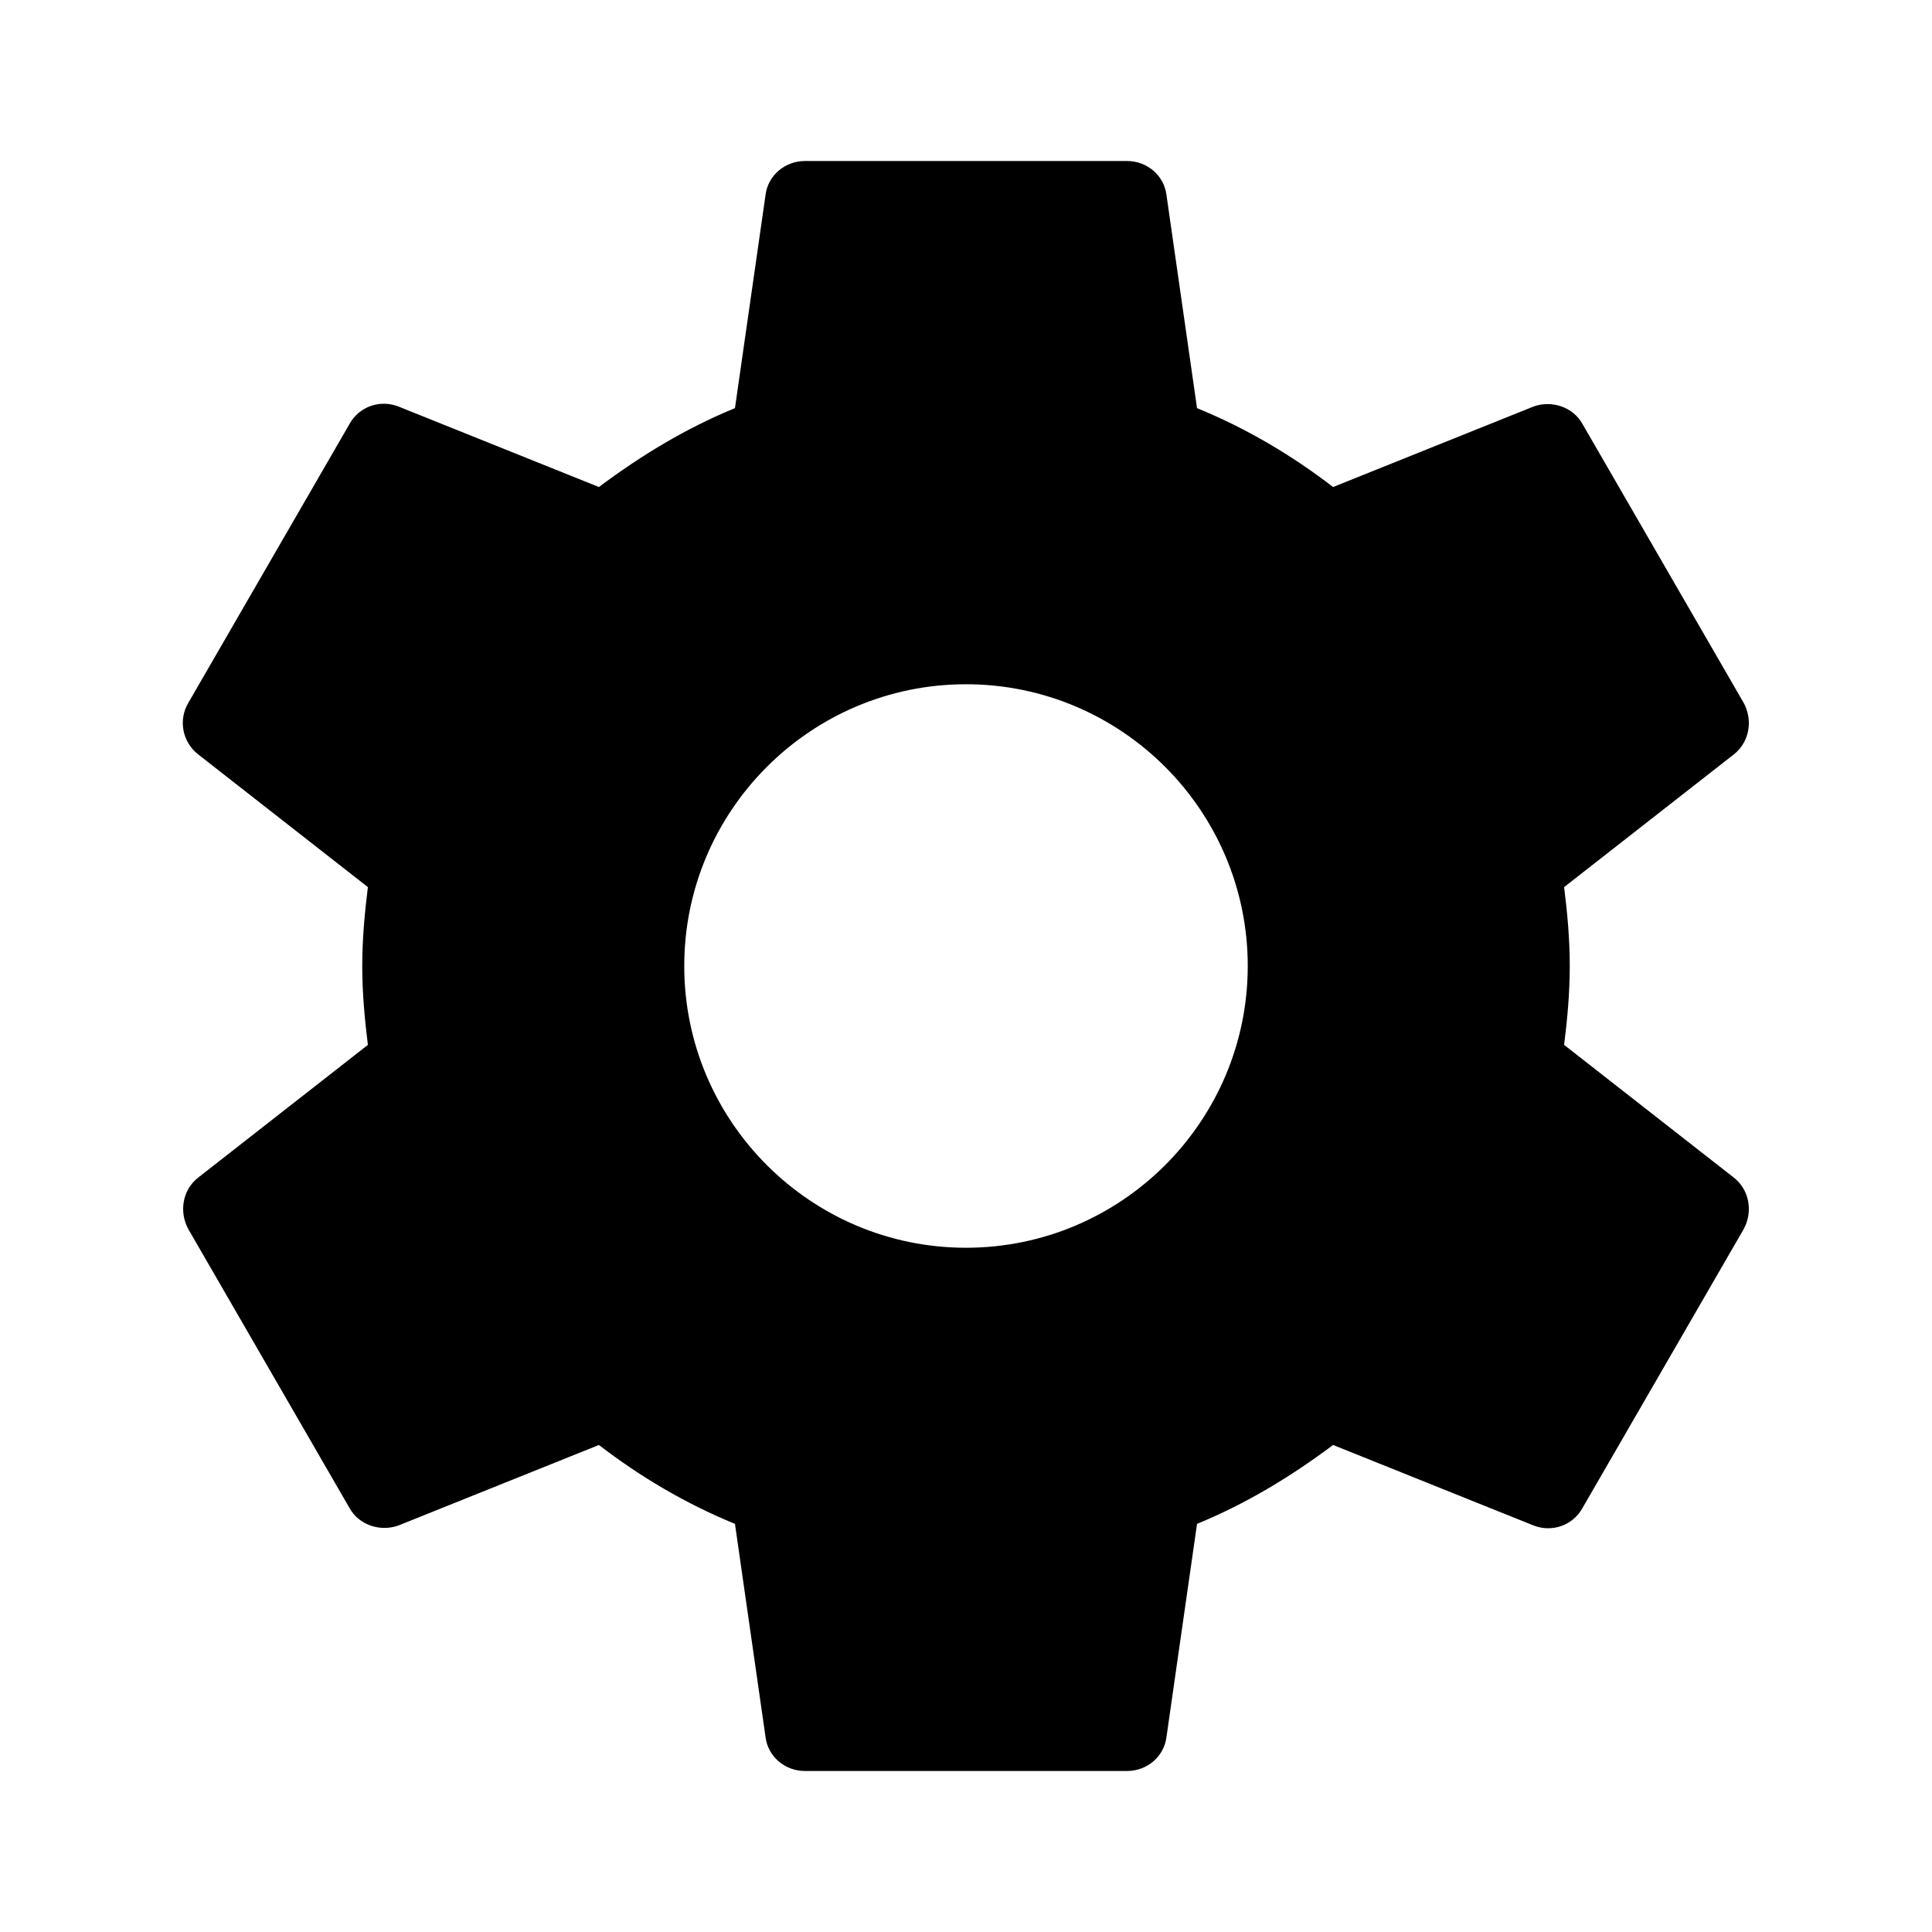
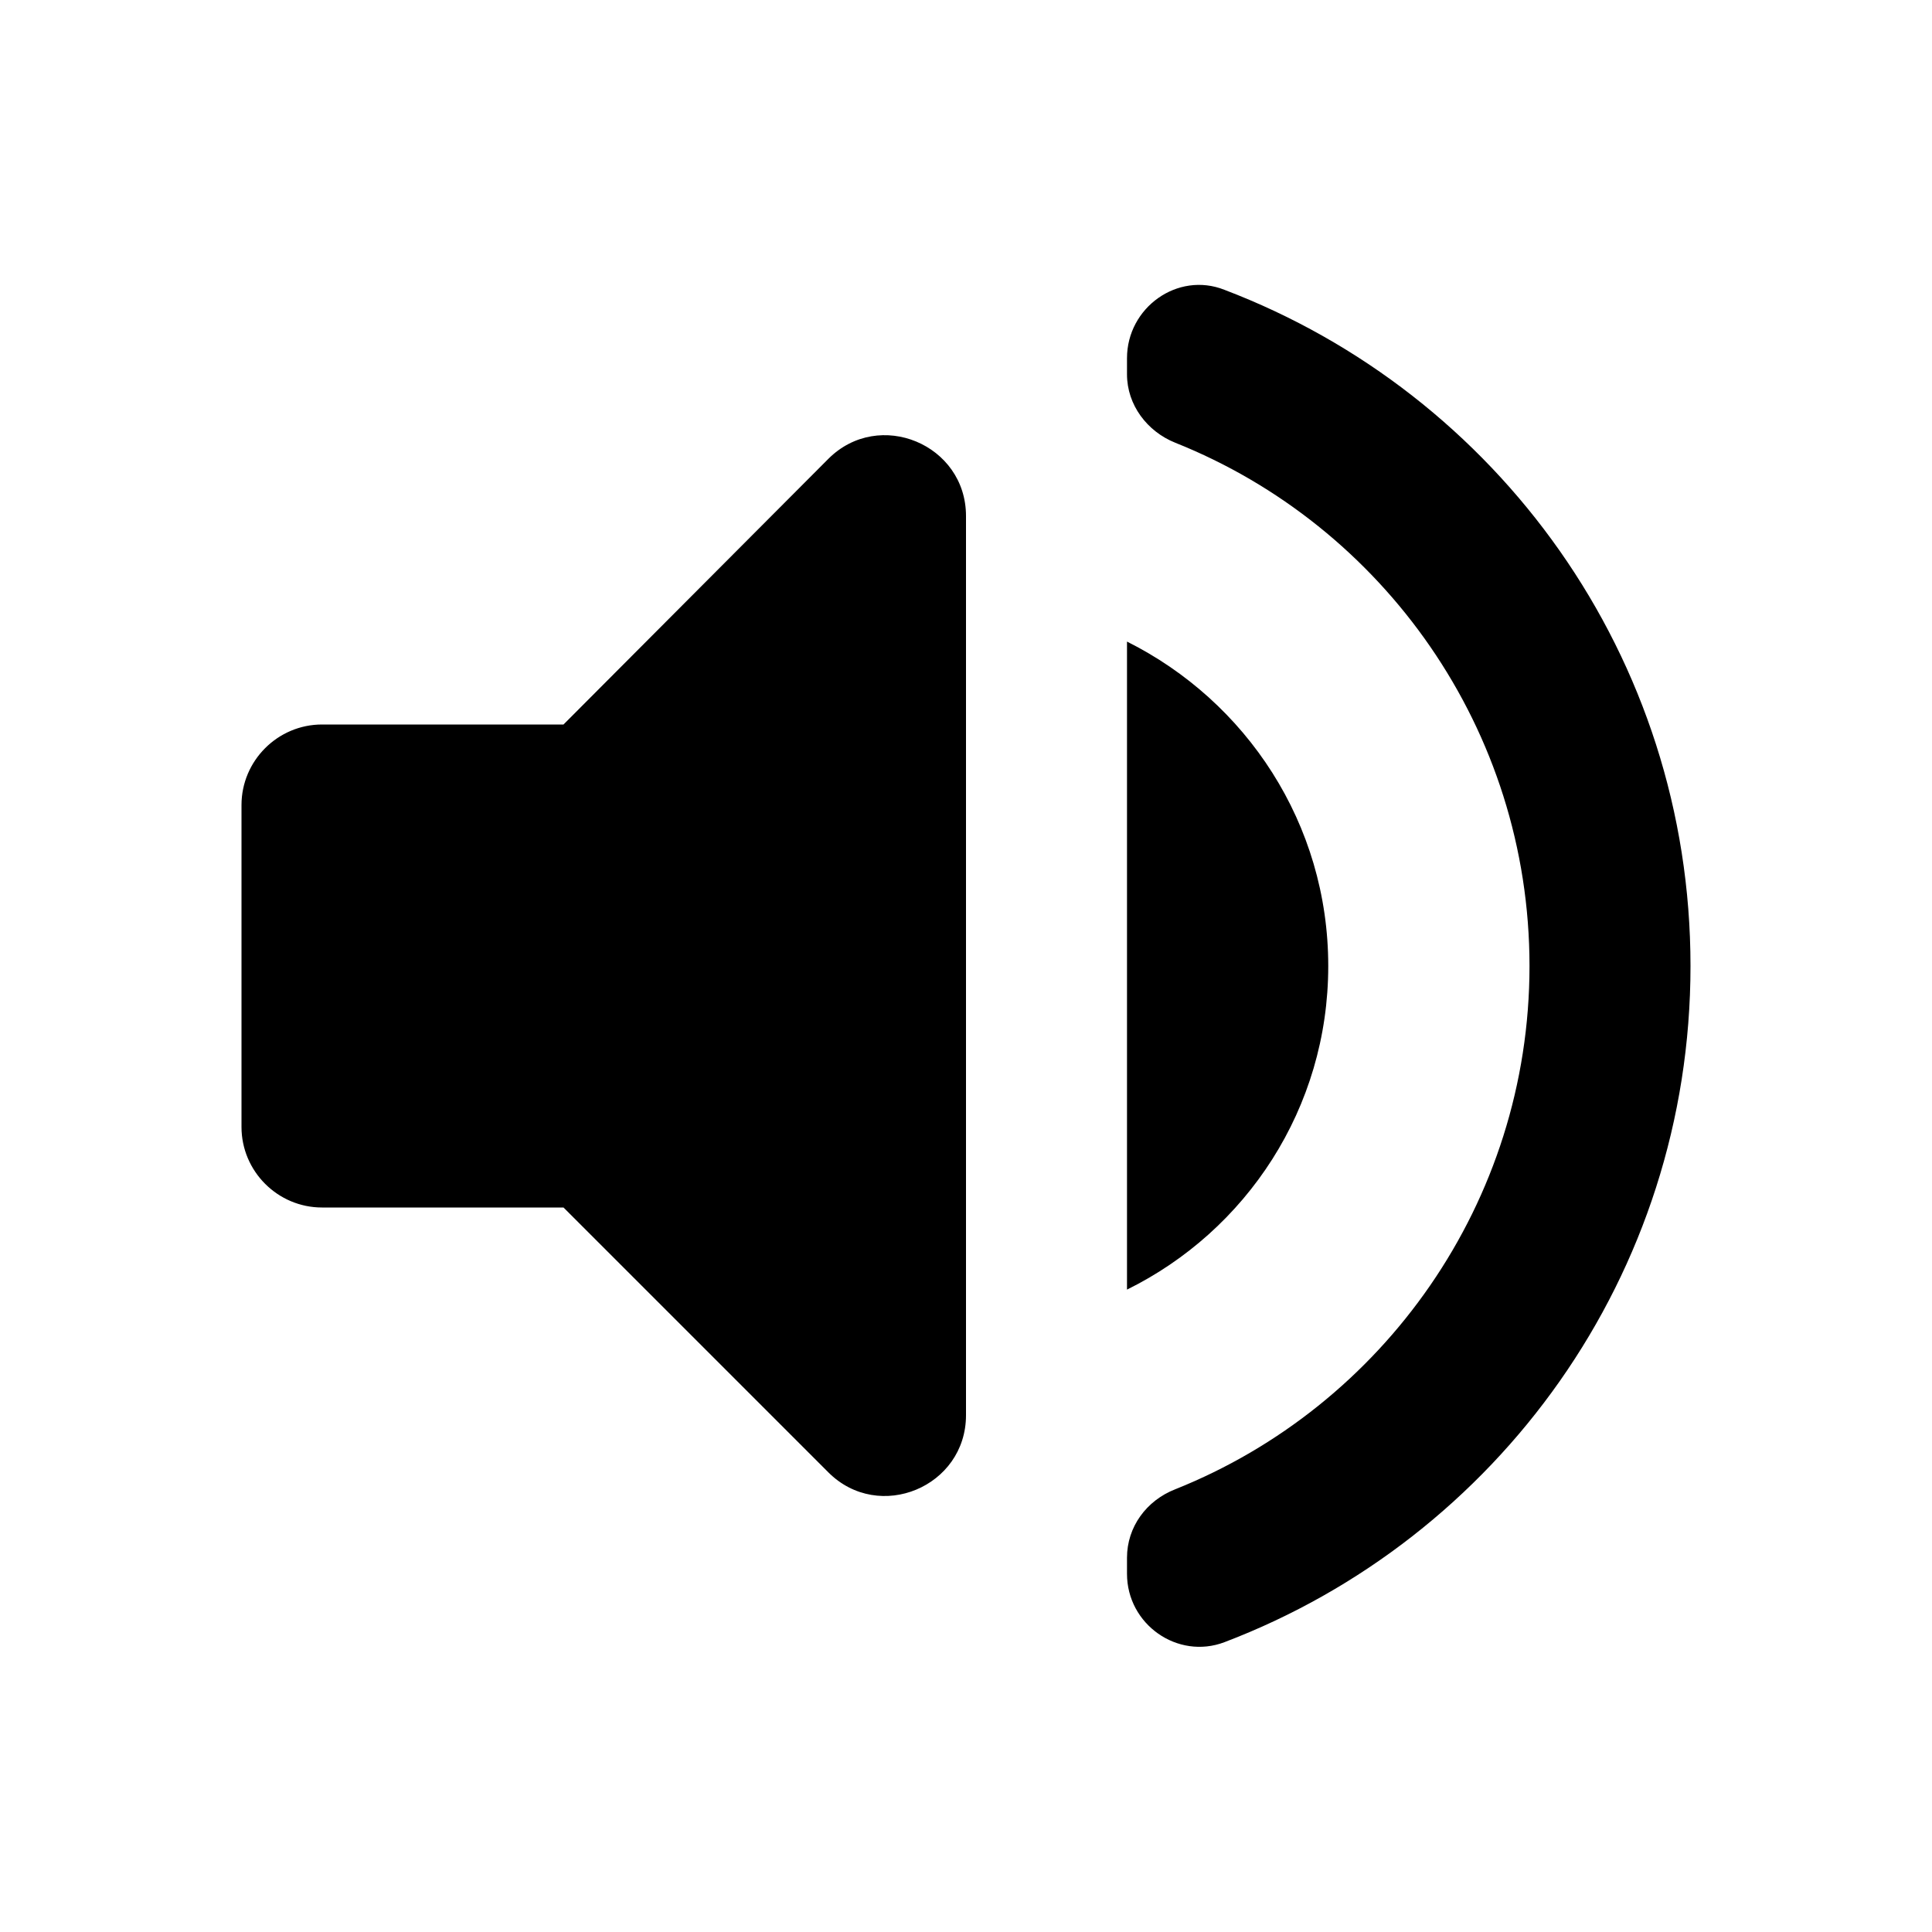
<svg xmlns="http://www.w3.org/2000/svg" height="24" viewBox="0 0 24 24" width="24">
-   <path d="M19.43 12.98c.04-.32.07-.64.07-.98s-.03-.66-.07-.98l2.11-1.65c.19-.15.24-.42.12-.64l-2-3.46c-.12-.22-.39-.3-.61-.22l-2.49 1c-.52-.4-1.08-.73-1.69-.98l-.38-2.65C14.46 2.18 14.25 2 14 2h-4c-.25 0-.46.18-.49.42l-.38 2.65c-.61.25-1.17.59-1.69.98l-2.49-1c-.23-.09-.49 0-.61.22l-2 3.46c-.13.22-.07.49.12.64l2.11 1.65c-.04.32-.07.65-.07.98s.03.66.07.98l-2.11 1.65c-.19.15-.24.42-.12.64l2 3.46c.12.22.39.3.61.22l2.49-1c.52.4 1.08.73 1.69.98l.38 2.65c.03.24.24.42.49.42h4c.25 0 .46-.18.49-.42l.38-2.65c.61-.25 1.17-.59 1.69-.98l2.49 1c.23.09.49 0 .61-.22l2-3.46c.12-.22.07-.49-.12-.64l-2.11-1.65zM12 15.5c-1.93 0-3.5-1.57-3.5-3.5s1.57-3.5 3.5-3.5 3.5 1.57 3.5 3.5-1.57 3.5-3.5 3.5z" />
+   <path d="M3 10v4c0 .55.45 1 1 1h3l3.29 3.29c.63.63 1.71.18 1.71-.71V6.41c0-.89-1.08-1.34-1.71-.71L7 9H4c-.55 0-1 .45-1 1zm13.5 2c0-1.77-1.02-3.29-2.5-4.03v8.05c1.48-.73 2.5-2.25 2.5-4.02zM14 4.45v.2c0 .38.25.71.6.85C17.18 6.53 19 9.06 19 12s-1.82 5.47-4.4 6.5c-.36.14-.6.47-.6.85v.2c0 .63.63 1.07 1.21.85C18.6 19.11 21 15.84 21 12s-2.4-7.11-5.79-8.4c-.58-.23-1.21.22-1.21.85z" />
</svg>
